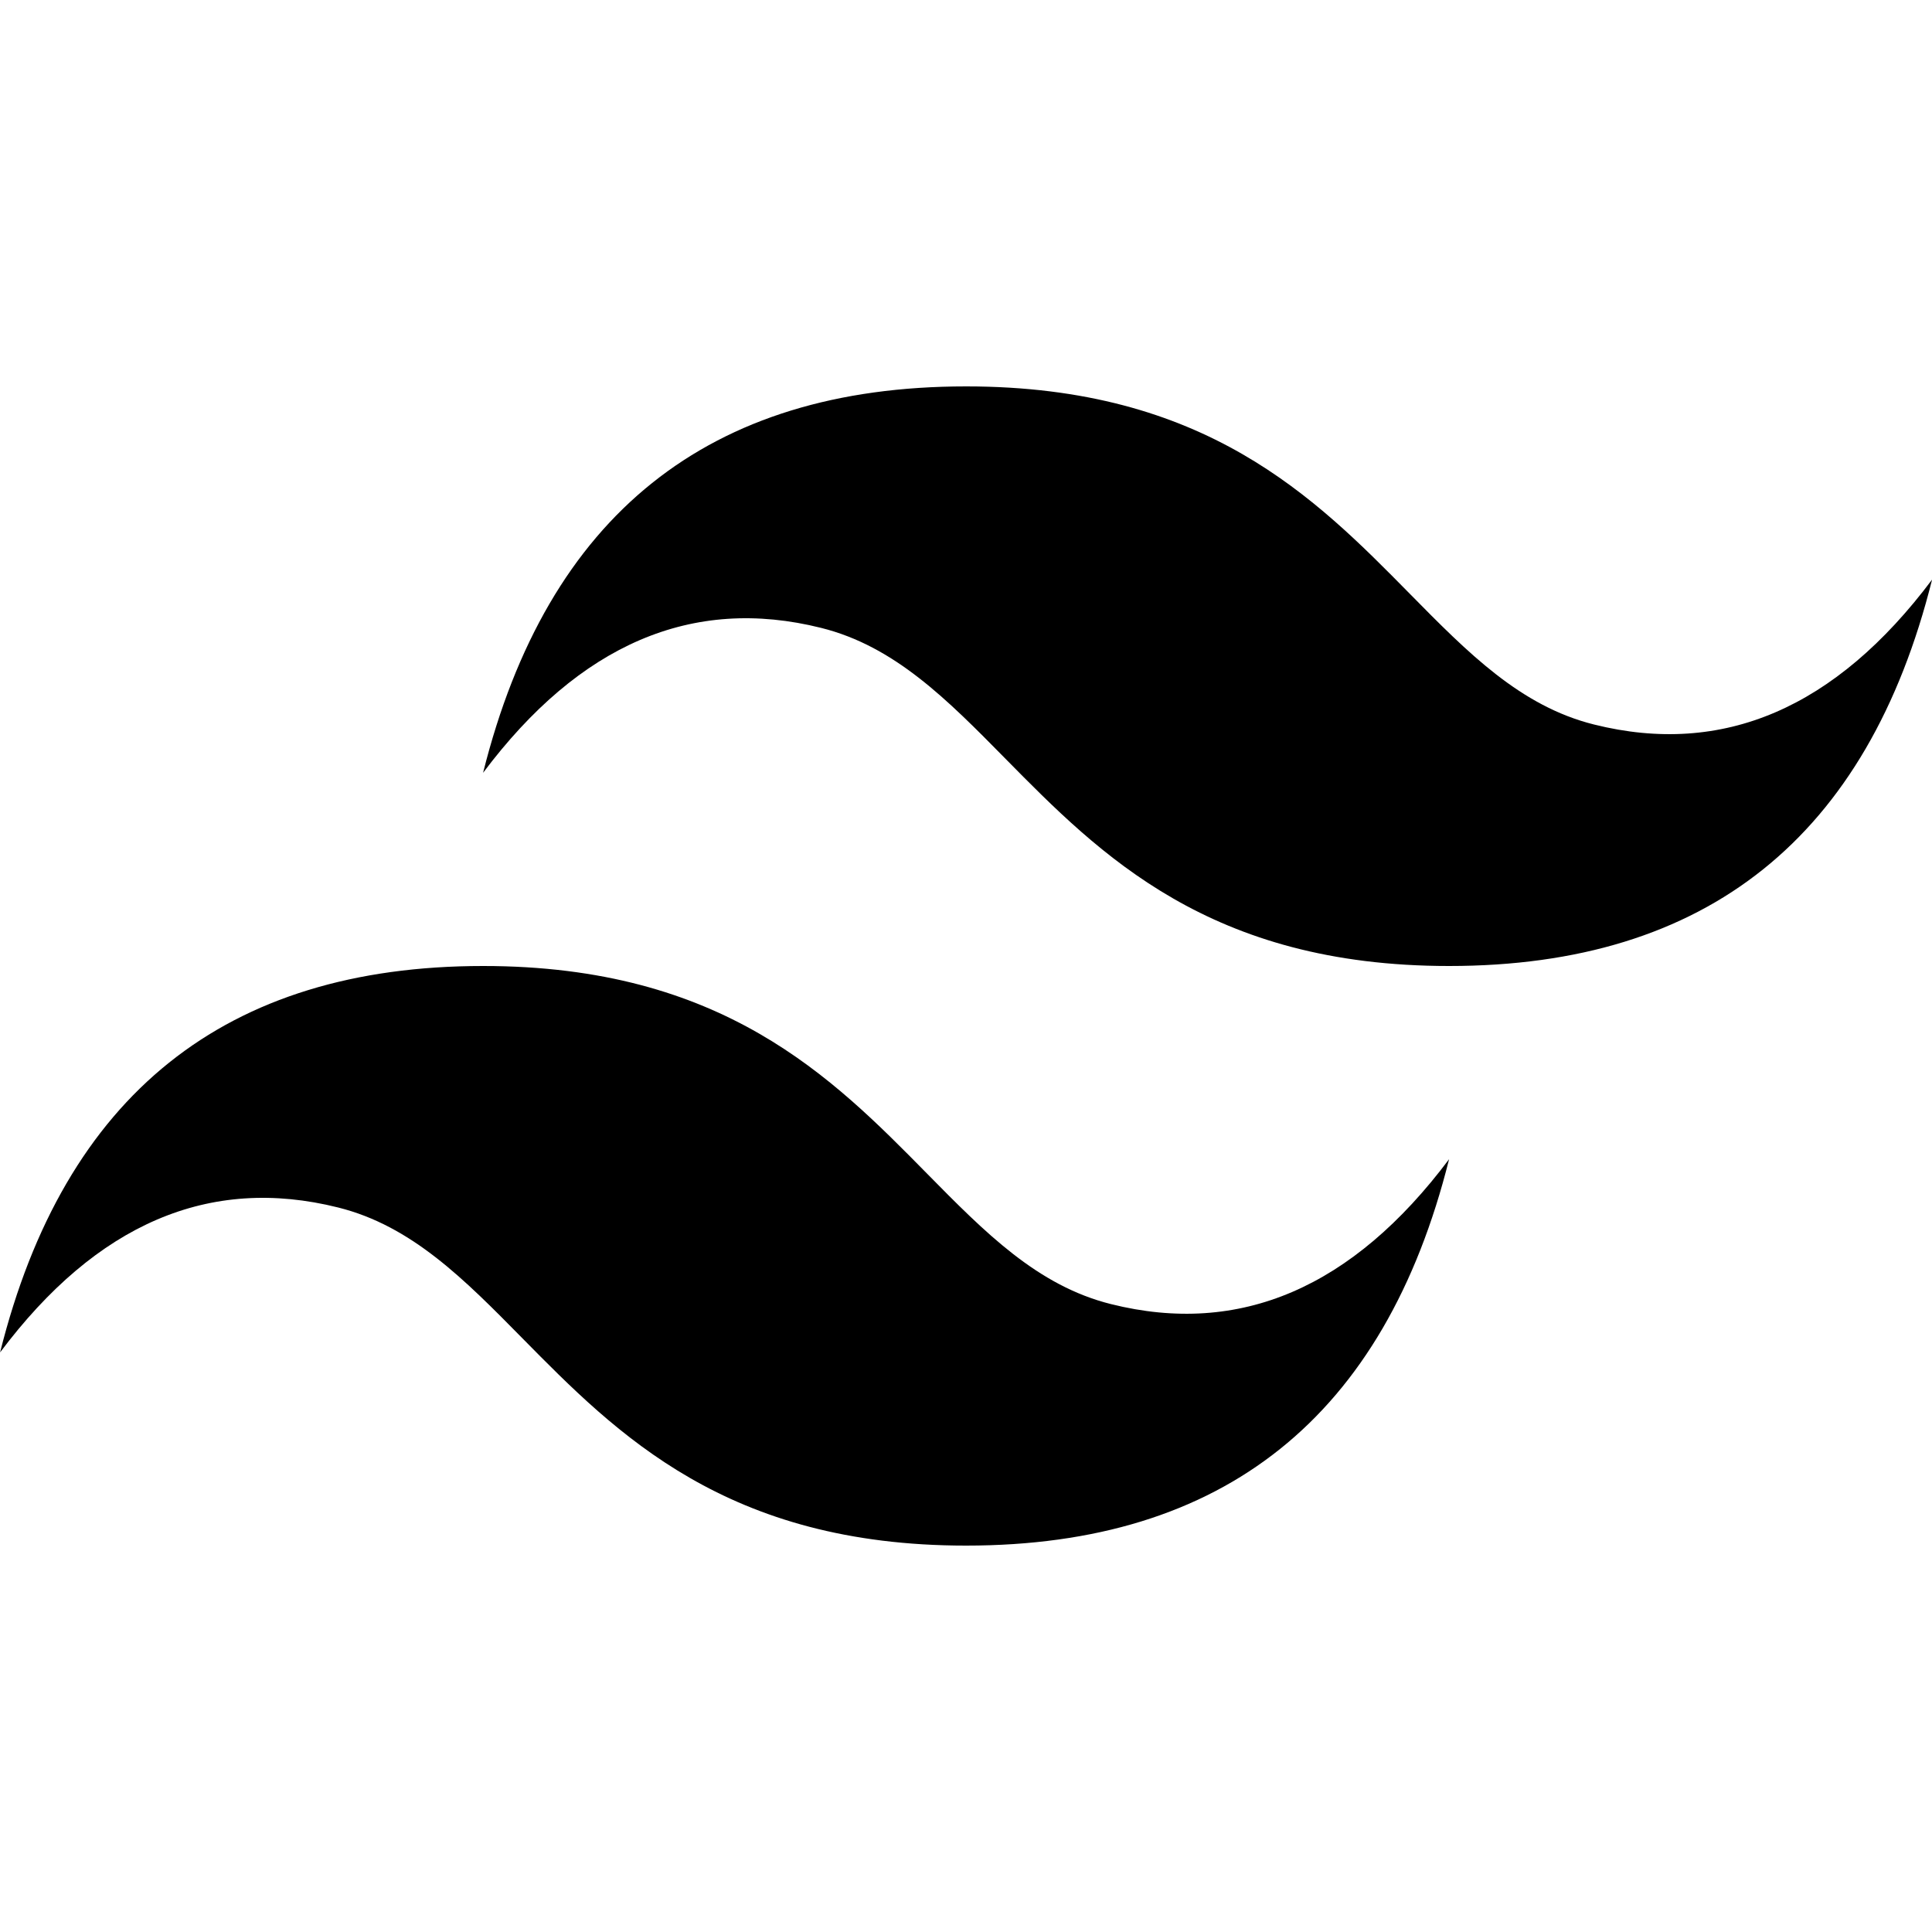
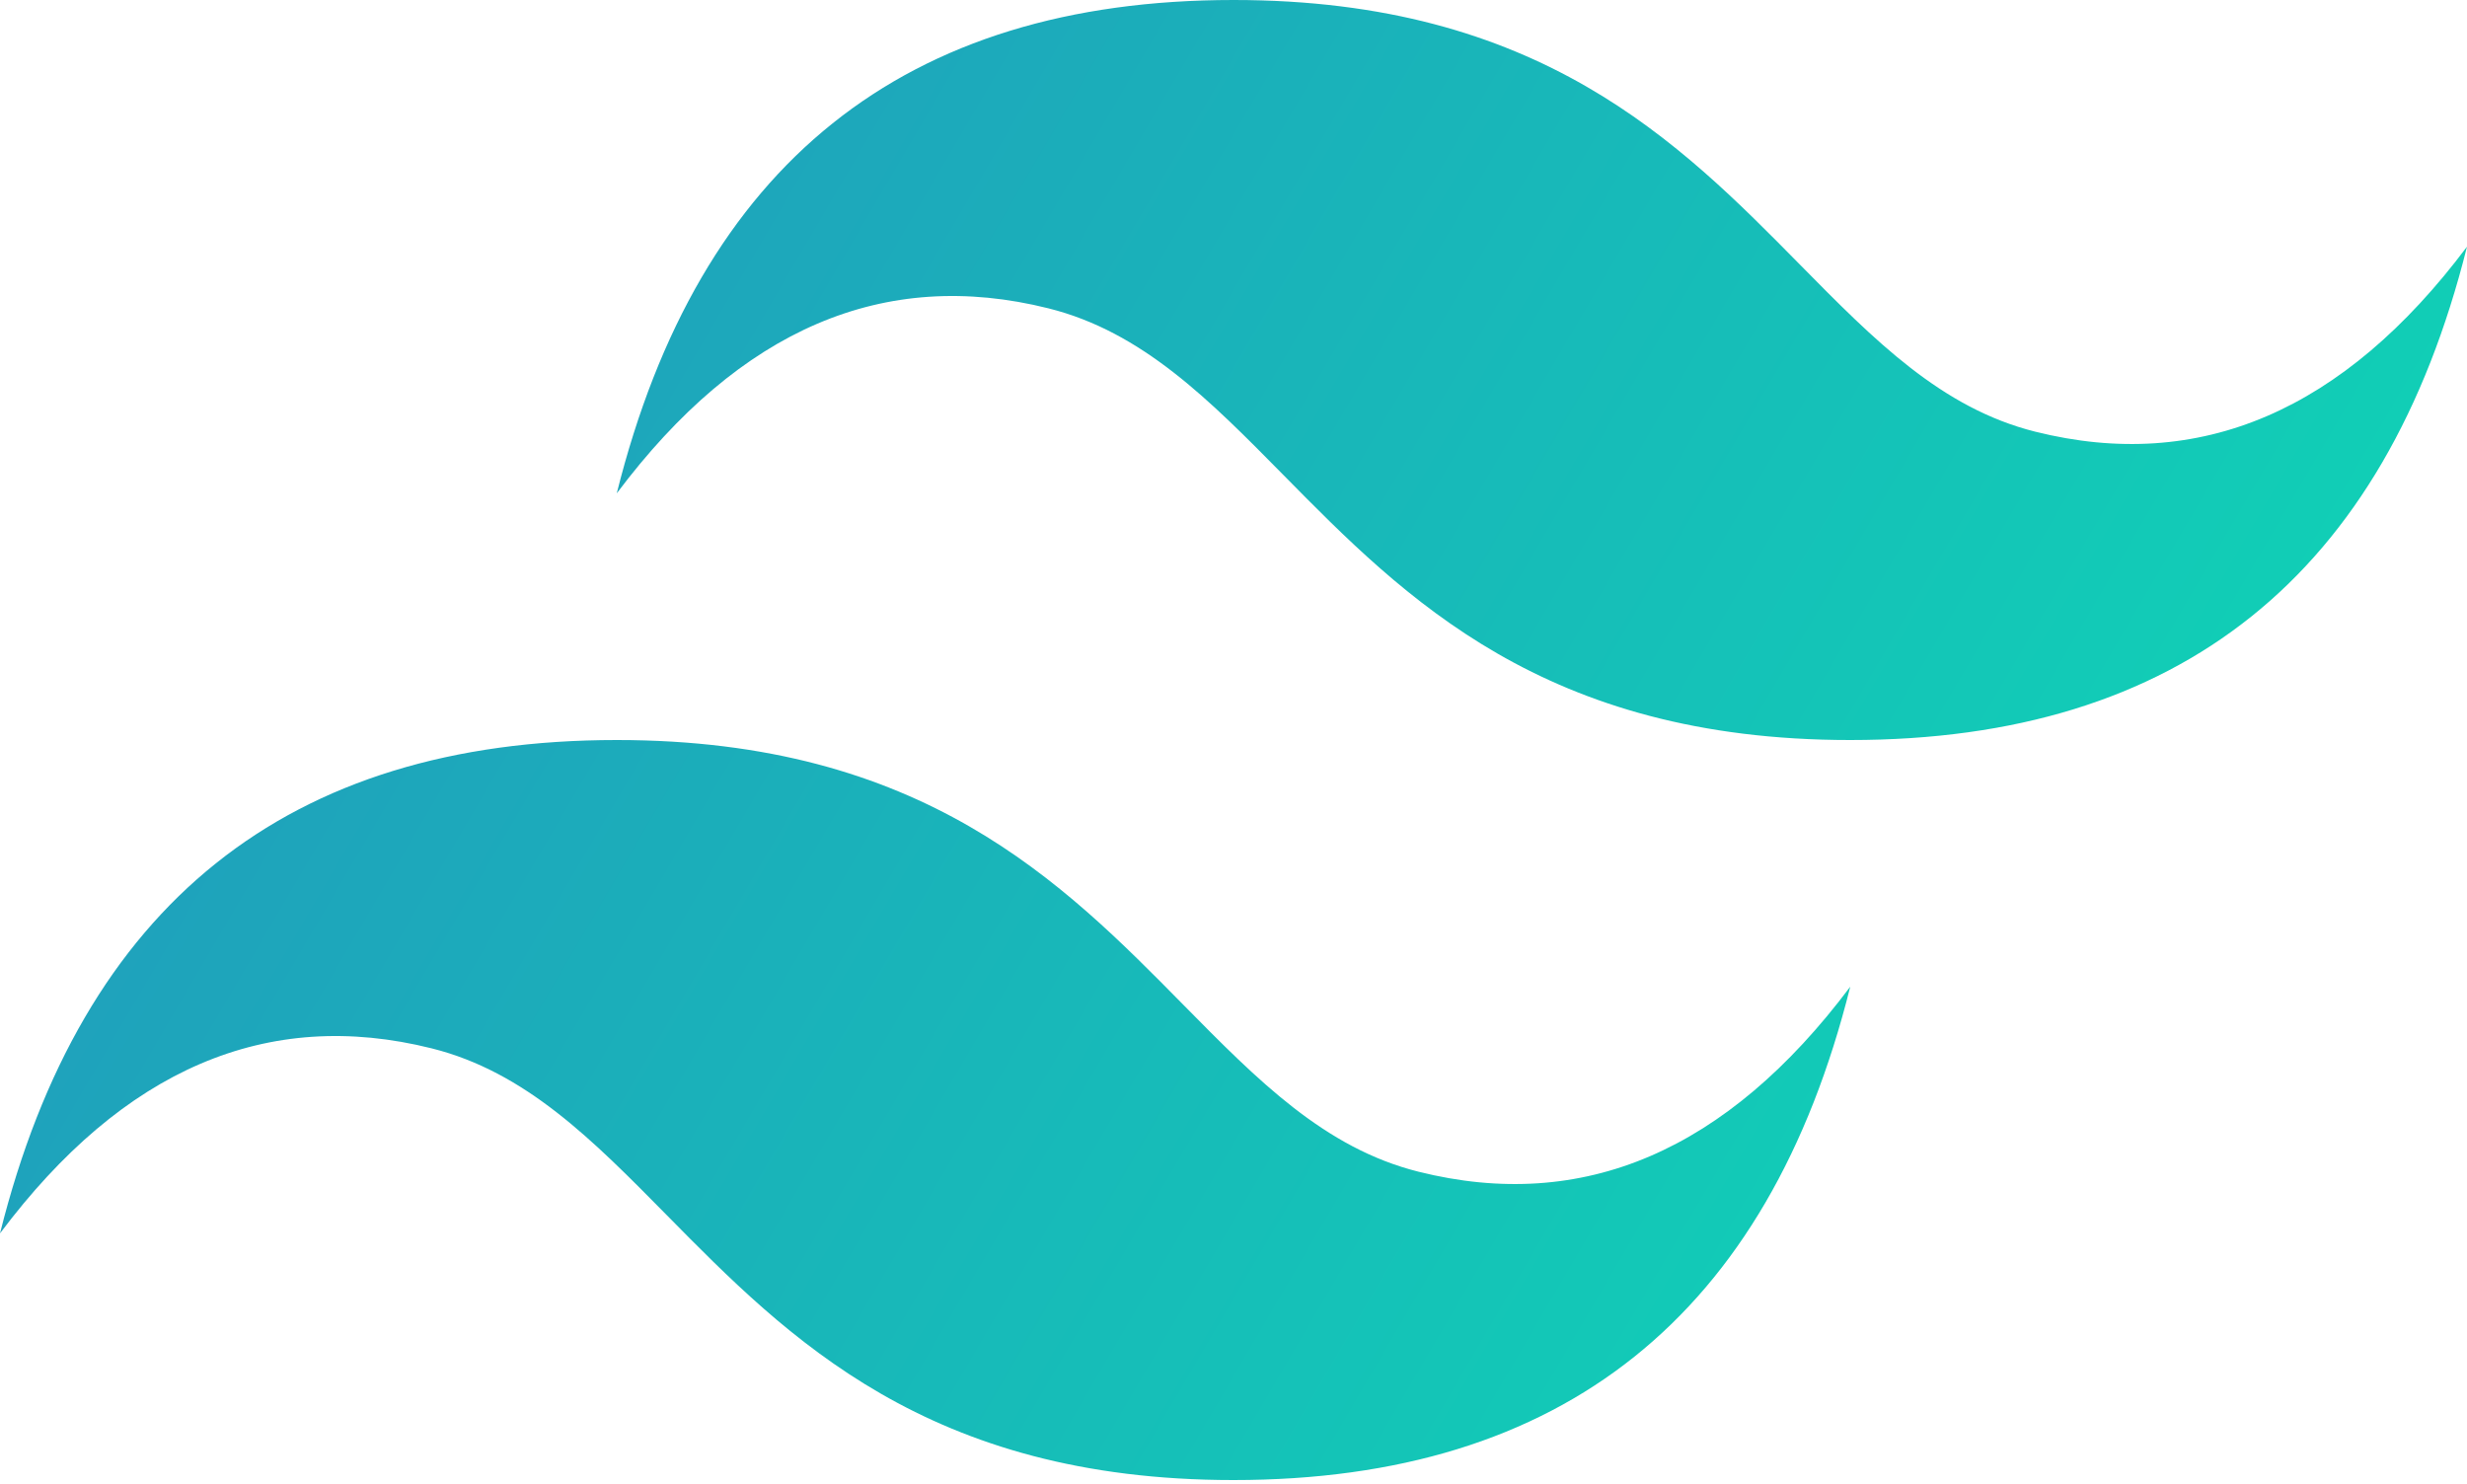
- <svg xmlns="http://www.w3.org/2000/svg" viewBox="0 0 24 24">
-   <path d="m12.001 4.8c-3.2 0-5.2 1.6-6 4.8 1.2-1.6 2.6-2.2 4.2-1.8.913.228 1.565.89 2.288 1.624 1.177 1.194 2.538 2.576 5.512 2.576 3.2 0 5.2-1.6 6-4.8-1.2 1.6-2.6 2.2-4.2 1.8-.913-.228-1.565-.89-2.288-1.624-1.176-1.194-2.537-2.576-5.512-2.576zm-6 7.2c-3.2 0-5.2 1.6-6 4.8 1.2-1.6 2.6-2.2 4.2-1.8.913.228 1.565.89 2.288 1.624 1.177 1.194 2.538 2.576 5.512 2.576 3.2 0 5.2-1.6 6-4.8-1.2 1.6-2.6 2.2-4.2 1.8-.913-.228-1.565-.89-2.288-1.624-1.176-1.194-2.537-2.576-5.512-2.576z" />
+ <svg xmlns="http://www.w3.org/2000/svg" height="154" preserveAspectRatio="xMidYMid" viewBox="0 0 256 154" width="256">
+   <linearGradient id="a" x1="-2.778%" x2="100%" y1="32%" y2="67.556%">
+     <stop offset="0" stop-color="#2298bd" />
+     <stop offset="1" stop-color="#0ed7b5" />
+   </linearGradient>
+   <path d="m128 0c-34.133 0-55.467 17.067-64 51.2 12.8-17.067 27.733-23.467 44.8-19.2 9.737 2.434 16.697 9.499 24.401 17.318 12.55 12.738 27.074 27.482 58.799 27.482 34.133 0 55.467-17.067 64-51.2-12.8 17.067-27.733 23.467-44.8 19.2-9.737-2.434-16.697-9.499-24.401-17.318-12.55-12.738-27.074-27.482-58.799-27.482zm-64 76.8c-34.133 0-55.467 17.067-64 51.2 12.8-17.067 27.733-23.467 44.8-19.2 9.737 2.434 16.697 9.499 24.401 17.318 12.55 12.738 27.074 27.482 58.799 27.482 34.133 0 55.467-17.067 64-51.2-12.8 17.067-27.733 23.467-44.8 19.2-9.737-2.434-16.697-9.499-24.401-17.318-12.55-12.738-27.074-27.482-58.799-27.482z" fill="url(#a)" />
</svg>
